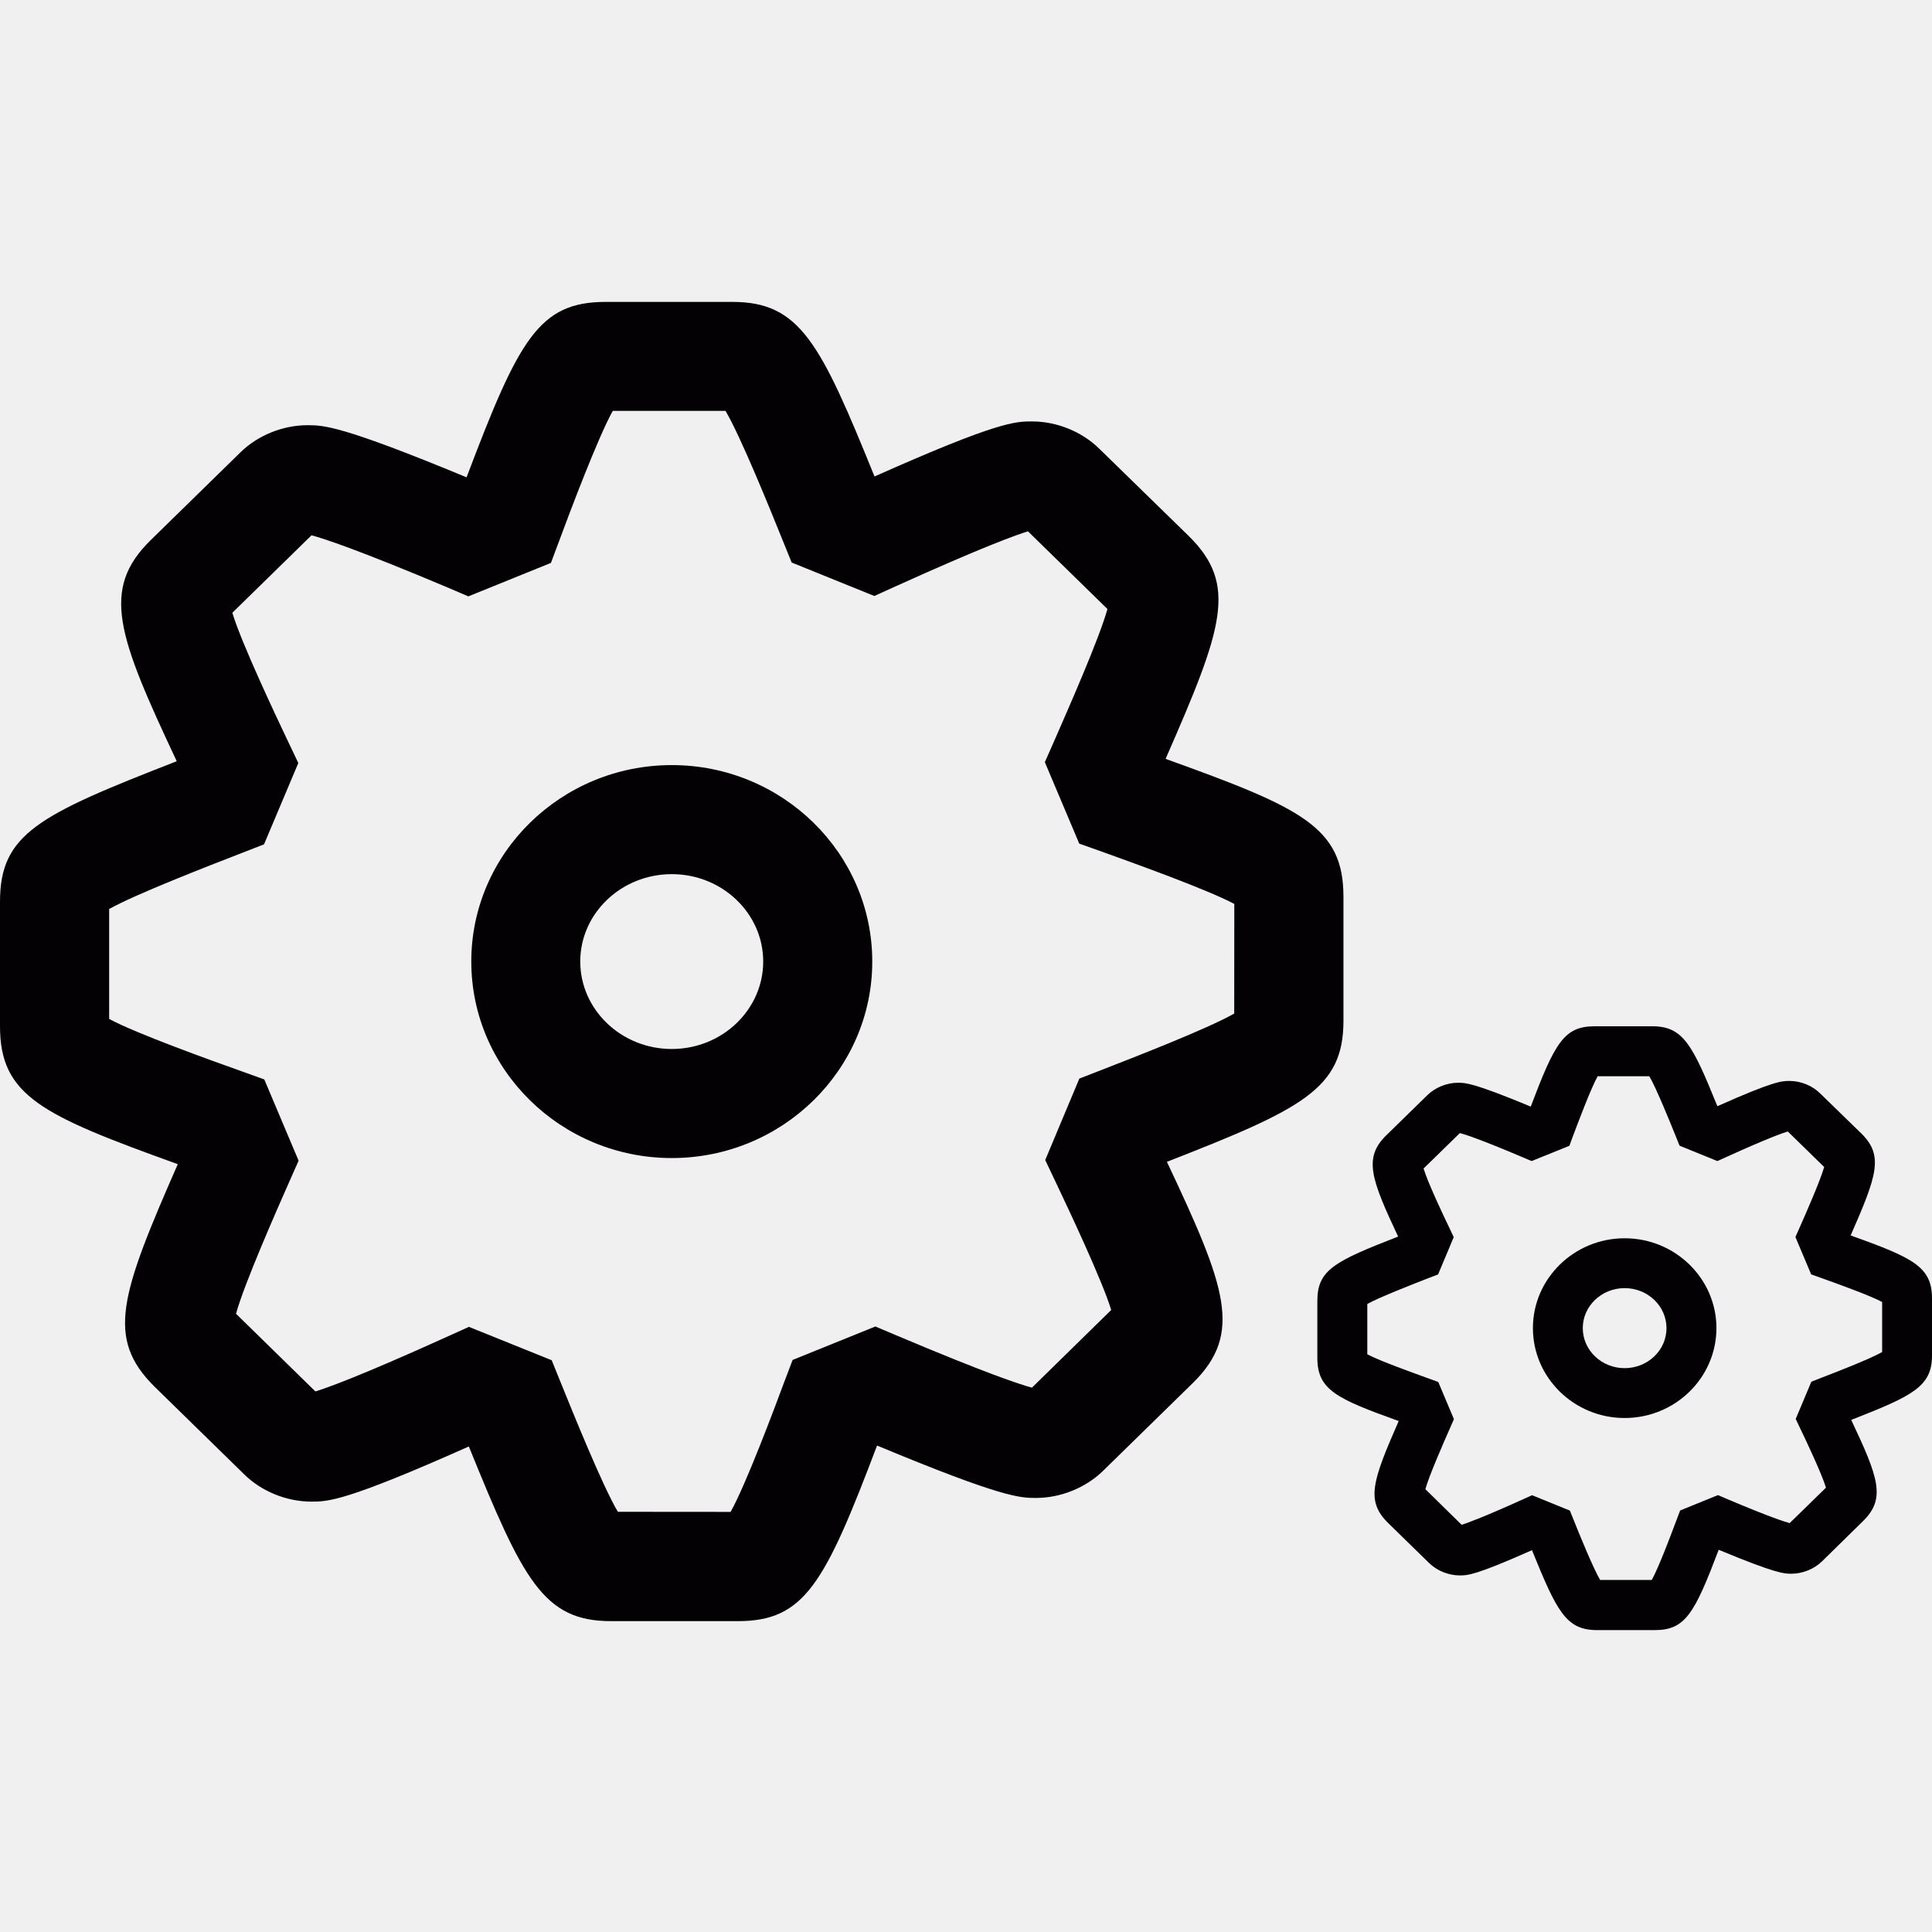
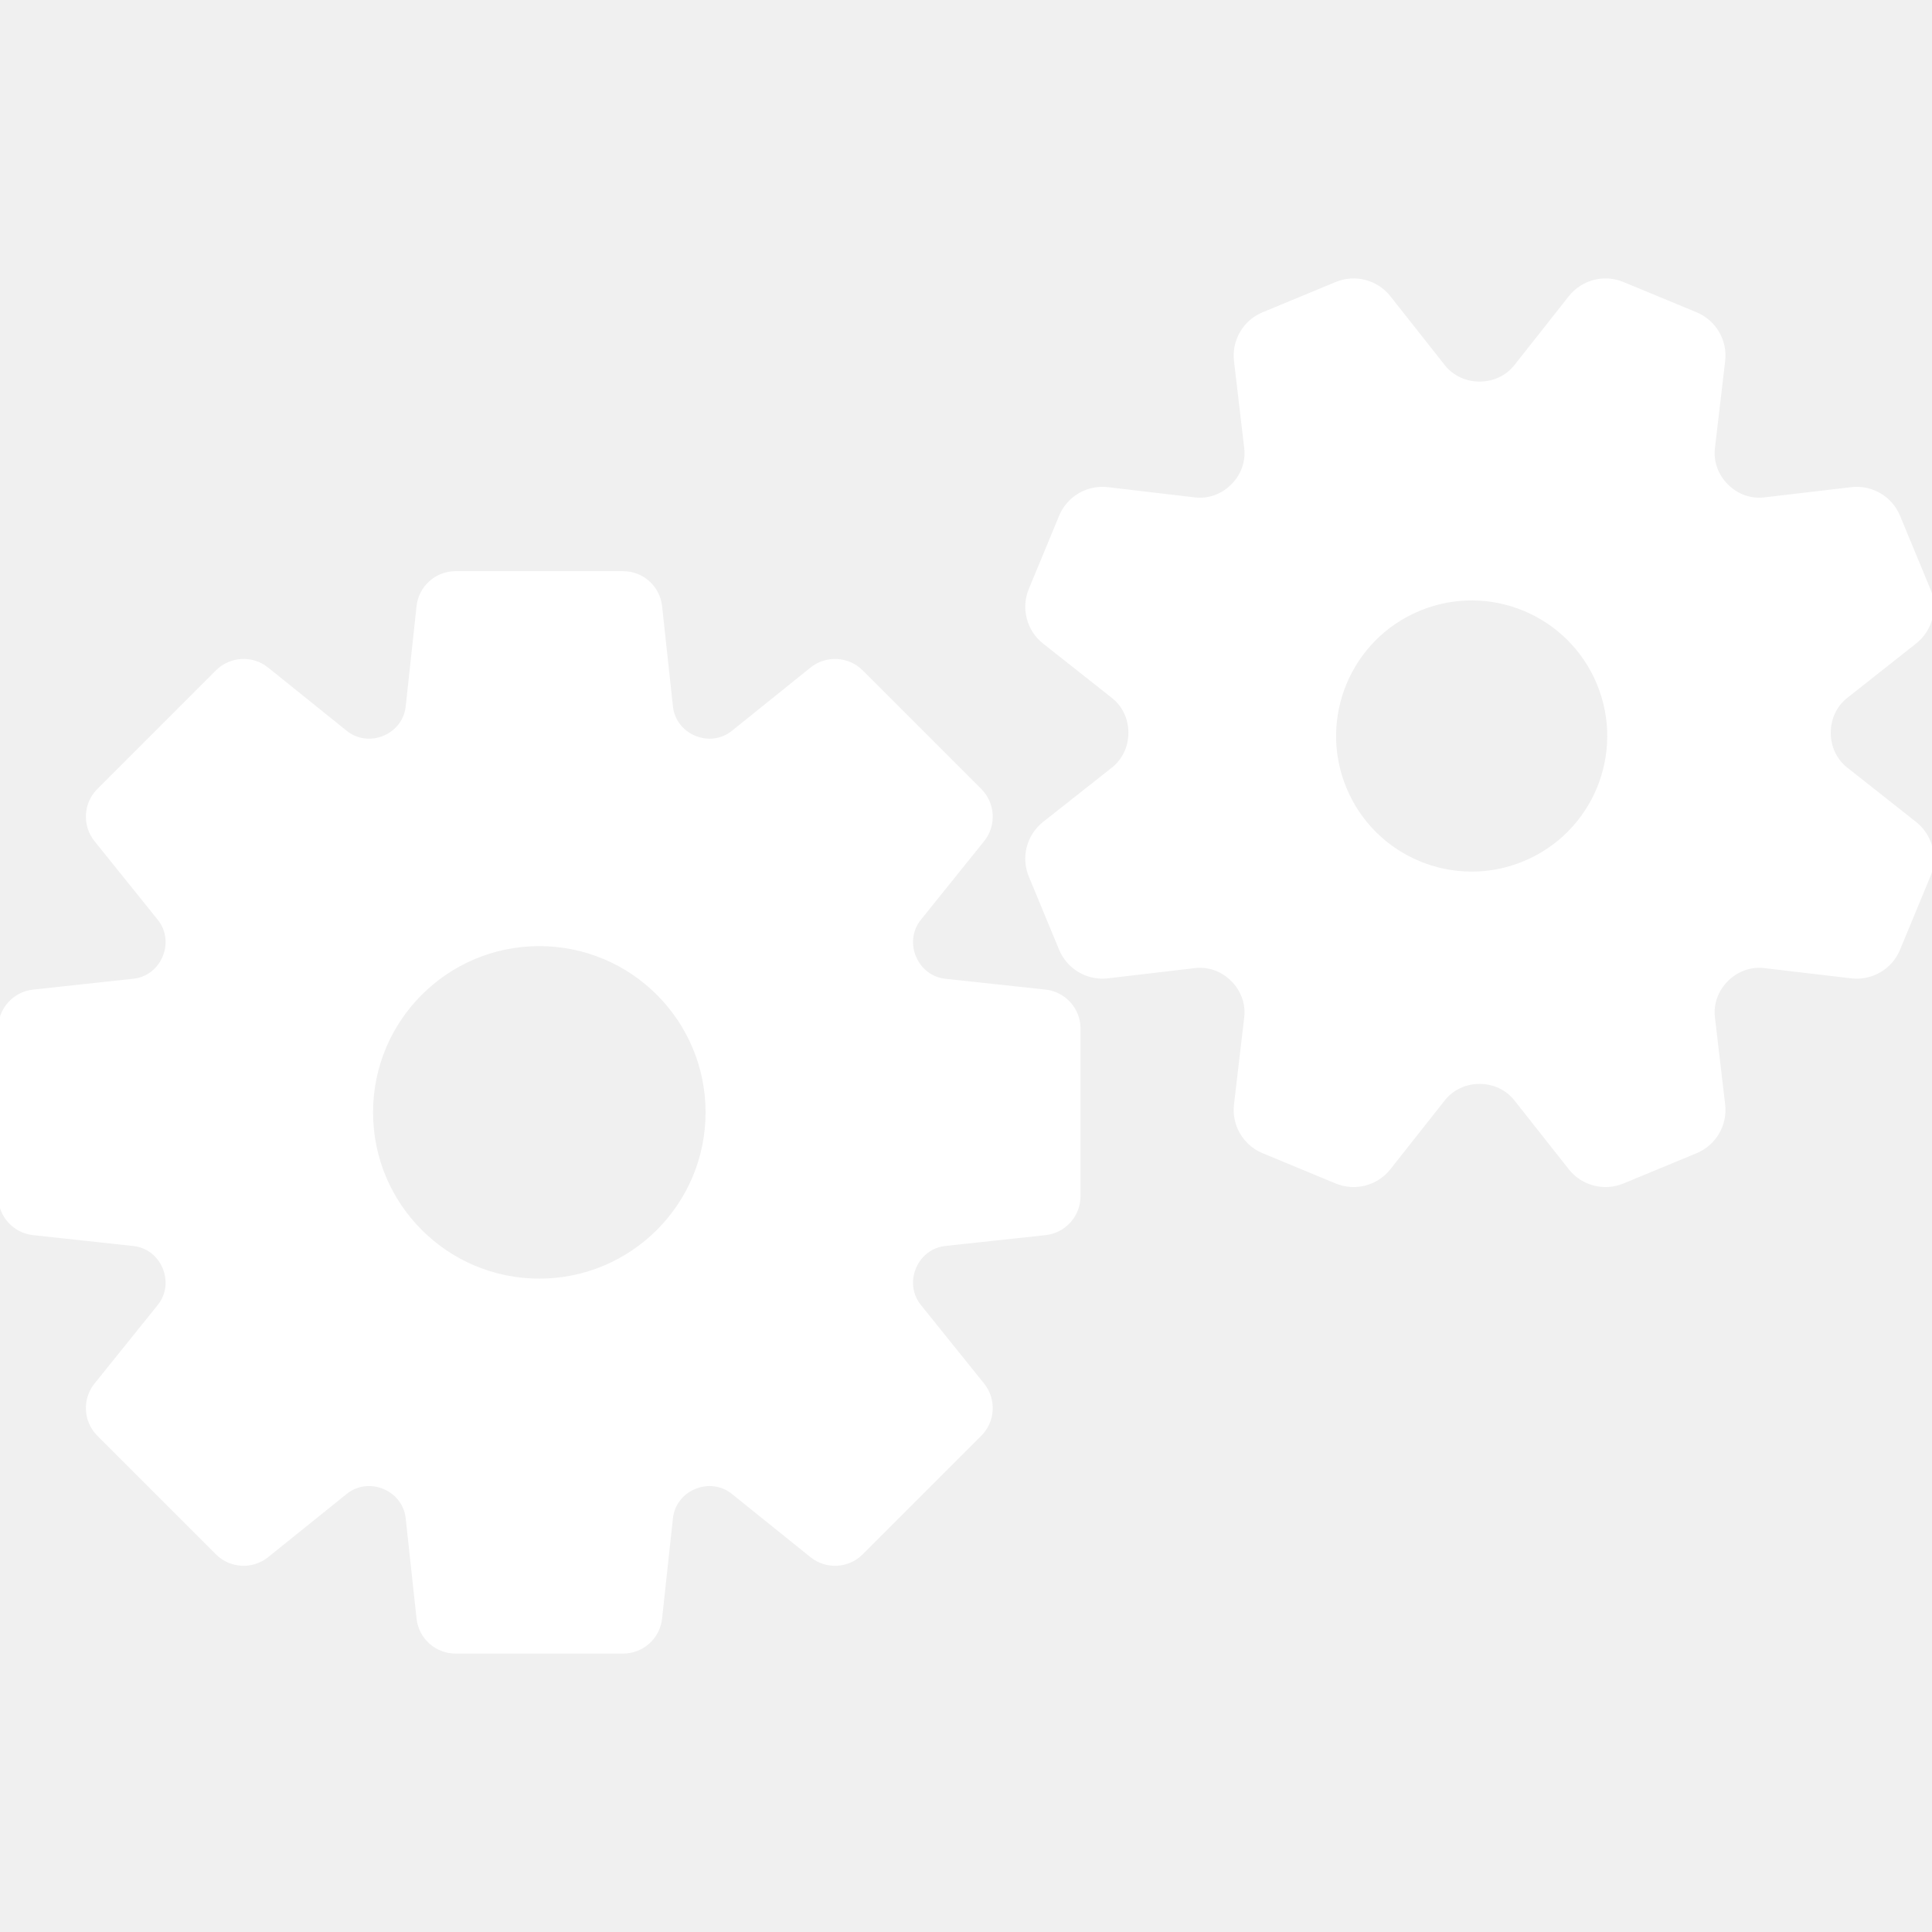
- <svg xmlns="http://www.w3.org/2000/svg" height="800px" width="800px" version="1.1" id="Capa_1" viewBox="0 0 20.497 20.497" xml:space="preserve">
-   <g>
+ <svg xmlns="http://www.w3.org/2000/svg" height="64px" width="64px" version="1.1" id="_x32_" viewBox="0 0 512 512" xml:space="preserve" fill="#ffffff" stroke="#ffffff">
+   <g id="SVGRepo_bgCarrier" stroke-width="0" />
+   <g id="SVGRepo_tracerCarrier" stroke-linecap="round" stroke-linejoin="round" />
+   <g id="SVGRepo_iconCarrier">
+     <style type="text/css"> .st0{fill:#ffffff;} </style>
    <g>
-       <path style="fill:#030104;" d="M14.253,10.832V9.514c0-0.741-0.445-0.944-1.887-1.463c0.609-1.389,0.768-1.848,0.248-2.362    l-0.951-0.928c-0.185-0.182-0.451-0.29-0.714-0.29c-0.177,0-0.36,0-1.671,0.584c-0.574-1.416-0.79-1.852-1.507-1.852H6.426    c-0.708,0-0.921,0.394-1.476,1.861C3.617,4.511,3.43,4.511,3.263,4.511C3,4.511,2.734,4.619,2.551,4.799L1.598,5.731    C1.066,6.254,1.249,6.744,1.875,8.076C0.406,8.648,0,8.846,0,9.568v1.319c0,0.741,0.445,0.945,1.886,1.464    c-0.608,1.387-0.765,1.846-0.248,2.359l0.948,0.927c0.184,0.184,0.453,0.294,0.717,0.294c0.176,0,0.359,0,1.671-0.585    c0.575,1.416,0.79,1.853,1.508,1.853h1.346c0.707,0,0.921-0.395,1.477-1.863c1.334,0.556,1.52,0.556,1.686,0.556    c0.262,0,0.528-0.108,0.712-0.288l0.959-0.938c0.526-0.523,0.344-1.013-0.282-2.34C13.811,11.767,14.253,11.553,14.253,10.832z     M10.948,14.722c-0.127-0.034-0.485-0.152-1.441-0.556l-0.22-0.093l-0.878,0.355l-0.09,0.237    c-0.106,0.286-0.408,1.091-0.568,1.375l-1.196-0.001c-0.163-0.274-0.481-1.062-0.61-1.381l-0.092-0.227l-0.878-0.354l-0.226,0.102    c-0.947,0.429-1.294,0.55-1.403,0.583l-0.842-0.824c0.085-0.312,0.425-1.084,0.563-1.396l0.101-0.228l-0.364-0.862l-0.239-0.086    c-0.323-0.115-1.121-0.401-1.407-0.556V9.644c0.279-0.157,1.058-0.459,1.414-0.597l0.229-0.089l0.364-0.863L3.054,7.862    C2.923,7.587,2.559,6.816,2.465,6.501l0.84-0.822c0.127,0.034,0.486,0.15,1.444,0.554l0.22,0.094l0.876-0.355l0.089-0.238    c0.106-0.286,0.408-1.09,0.567-1.375h1.196c0.163,0.275,0.481,1.063,0.61,1.382l0.092,0.227l0.877,0.355L9.503,6.22    c0.948-0.429,1.294-0.55,1.403-0.583l0.843,0.824c-0.085,0.311-0.426,1.083-0.563,1.396l-0.101,0.229L11.45,8.95l0.239,0.085    c0.322,0.116,1.118,0.401,1.406,0.555l-0.001,1.163c-0.283,0.162-1.088,0.474-1.414,0.601l-0.229,0.089l-0.362,0.864l0.11,0.232    c0.13,0.274,0.495,1.045,0.59,1.359L10.948,14.722z" />
-       <path style="fill:#030104;" d="M7.127,8.117C5.954,8.117,5,9.052,5,10.201s0.954,2.085,2.127,2.085s2.127-0.936,2.127-2.085    S8.3,8.117,7.127,8.117z M7.127,11.129c-0.535,0-0.971-0.417-0.971-0.928c0-0.511,0.436-0.927,0.971-0.927s0.97,0.416,0.97,0.927    C8.097,10.712,7.662,11.129,7.127,11.129z" />
-       <path style="fill:#030104;" d="M19.634,13.107c0.279-0.636,0.352-0.846,0.114-1.081l-0.437-0.425    c-0.084-0.084-0.206-0.133-0.326-0.133c-0.081,0-0.164,0-0.765,0.268c-0.263-0.648-0.361-0.848-0.689-0.848h-0.615    c-0.324,0-0.422,0.181-0.676,0.852c-0.609-0.253-0.695-0.253-0.771-0.253c-0.12,0-0.242,0.05-0.326,0.132l-0.437,0.427    c-0.243,0.239-0.159,0.464,0.127,1.073c-0.673,0.262-0.857,0.353-0.857,0.683v0.604c0,0.339,0.203,0.433,0.863,0.67    c-0.278,0.635-0.351,0.845-0.114,1.08l0.434,0.424c0.085,0.084,0.208,0.134,0.329,0.134c0.08,0,0.164,0,0.765-0.268    c0.263,0.648,0.361,0.848,0.689,0.848h0.616c0.323,0,0.421-0.18,0.676-0.852c0.61,0.254,0.695,0.254,0.771,0.254    c0.12,0,0.242-0.05,0.326-0.132l0.438-0.43c0.241-0.239,0.157-0.463-0.129-1.07c0.655-0.256,0.857-0.354,0.857-0.684v-0.604    C20.497,13.437,20.294,13.344,19.634,13.107z M19.968,14.344c-0.129,0.074-0.498,0.217-0.647,0.274l-0.104,0.041l-0.166,0.395    l0.051,0.107c0.06,0.125,0.227,0.478,0.27,0.622l-0.385,0.376c-0.059-0.016-0.223-0.069-0.66-0.254l-0.101-0.043l-0.401,0.163    l-0.041,0.108c-0.049,0.131-0.187,0.499-0.26,0.629h-0.548c-0.074-0.126-0.221-0.486-0.279-0.632l-0.042-0.104l-0.401-0.163    L16.15,15.91c-0.434,0.196-0.593,0.251-0.643,0.267l-0.385-0.378c0.039-0.142,0.194-0.495,0.257-0.638l0.046-0.105l-0.166-0.394    l-0.109-0.04c-0.147-0.053-0.513-0.184-0.644-0.254v-0.534c0.128-0.071,0.484-0.21,0.646-0.273l0.105-0.04l0.166-0.396    l-0.05-0.106c-0.061-0.125-0.227-0.478-0.27-0.622l0.385-0.376c0.058,0.015,0.222,0.068,0.66,0.254l0.101,0.043l0.401-0.162    l0.04-0.109c0.05-0.131,0.187-0.499,0.26-0.629h0.548c0.074,0.126,0.22,0.487,0.279,0.633l0.042,0.104l0.401,0.163l0.104-0.047    c0.434-0.197,0.593-0.252,0.643-0.267l0.386,0.377c-0.04,0.142-0.195,0.495-0.259,0.639l-0.046,0.104l0.167,0.396l0.109,0.039    c0.148,0.053,0.513,0.184,0.644,0.254C19.968,13.813,19.968,14.344,19.968,14.344z" />
-       <path style="fill:#030104;" d="M17.236,13.137c-0.536,0-0.973,0.428-0.973,0.953c0,0.526,0.437,0.954,0.973,0.954    c0.537,0,0.974-0.428,0.974-0.954C18.21,13.565,17.773,13.137,17.236,13.137z M17.236,14.515c-0.245,0-0.444-0.19-0.444-0.425    c0-0.233,0.199-0.424,0.444-0.424s0.444,0.19,0.444,0.424C17.681,14.325,17.481,14.515,17.236,14.515z" />
+       <path class="st0" d="M277.028,262.753l-26.612-2.882c-3.641-0.394-6.72-2.788-8.118-6.172c-0.017-0.04-0.034-0.081-0.05-0.121 c-1.403-3.383-0.92-7.252,1.376-10.105l16.78-20.855c3.164-3.932,2.857-9.616-0.712-13.185l-31.411-31.411 c-3.569-3.569-9.252-3.876-13.185-0.712l-20.864,16.787c-2.846,2.29-6.704,2.776-10.082,1.386c-0.037-0.015-0.074-0.03-0.111-0.045 c-3.396-1.394-5.799-4.478-6.194-8.128l-2.883-26.624c-0.543-5.018-4.779-8.82-9.826-8.82h-44.422c-5.047,0-9.283,3.802-9.826,8.82 l-2.883,26.624c-0.395,3.649-2.799,6.734-6.195,8.128c-0.037,0.015-0.074,0.03-0.11,0.045c-3.378,1.391-7.236,0.904-10.082-1.386 L70.752,177.31c-3.932-3.164-9.616-2.857-13.184,0.712l-31.411,31.411c-3.569,3.569-3.876,9.253-0.712,13.185l16.78,20.855 c2.296,2.854,2.779,6.722,1.376,10.105c-0.017,0.04-0.033,0.081-0.05,0.121c-1.399,3.384-4.477,5.778-8.118,6.172L8.82,262.753 C3.802,263.296,0,267.532,0,272.579v44.422c0,5.047,3.802,9.283,8.82,9.826l26.612,2.881c3.641,0.394,6.72,2.788,8.118,6.172 c0.017,0.04,0.033,0.081,0.05,0.121c1.403,3.383,0.92,7.252-1.376,10.106l-16.78,20.855c-3.164,3.932-2.857,9.616,0.712,13.185 l31.411,31.411c3.569,3.569,9.253,3.876,13.185,0.712l20.864-16.787c2.846-2.291,6.704-2.777,10.082-1.386 c0.037,0.015,0.074,0.03,0.111,0.045c3.396,1.394,5.799,4.478,6.194,8.128l2.883,26.624c0.543,5.018,4.779,8.82,9.826,8.82h44.422 c5.047,0,9.283-3.802,9.826-8.82l2.883-26.624c0.395-3.649,2.798-6.734,6.194-8.128c0.037-0.015,0.074-0.03,0.11-0.045 c3.378-1.391,7.236-0.905,10.083,1.386l20.864,16.787c3.932,3.164,9.616,2.857,13.185-0.712l31.411-31.411 c3.569-3.569,3.875-9.253,0.712-13.185l-16.78-20.855c-2.296-2.853-2.779-6.722-1.376-10.106c0.016-0.04,0.033-0.08,0.05-0.121 c1.399-3.384,4.477-5.778,8.118-6.172l26.612-2.881c5.017-0.544,8.82-4.78,8.82-9.826v-44.422 C285.848,267.532,282.046,263.296,277.028,262.753z M142.924,339.349c-24.609,0-44.559-19.95-44.559-44.559 c0-24.609,19.95-44.559,44.559-44.559s44.559,19.95,44.559,44.559C187.483,319.399,167.533,339.349,142.924,339.349z" />
+       <path class="st0" d="M507.469,218.212L489.2,203.785c-2.91-2.298-4.526-5.821-4.528-9.53c0-0.039,0-0.078,0-0.118 c-0.006-3.717,1.611-7.249,4.528-9.552l18.269-14.428c4.184-3.304,5.664-8.985,3.624-13.91l-8.025-19.374 c-2.04-4.926-7.104-7.896-12.398-7.274l-23.12,2.716c-3.692,0.434-7.333-0.92-9.956-3.553c-0.027-0.028-0.055-0.056-0.083-0.083 c-2.622-2.624-3.97-6.258-3.537-9.941l2.716-23.119c0.622-5.294-2.349-10.358-7.274-12.398l-19.374-8.024 c-4.925-2.04-10.606-0.56-13.91,3.623l-14.428,18.268c-2.299,2.911-5.822,4.526-9.53,4.528c-0.04,0-0.079,0-0.118,0 c-3.716,0.006-7.248-1.611-9.552-4.528l-14.428-18.269c-3.304-4.184-8.986-5.664-13.911-3.624l-19.374,8.025 c-4.925,2.04-7.896,7.104-7.274,12.399l2.716,23.12c0.434,3.691-0.92,7.332-3.553,9.956c-0.028,0.028-0.056,0.056-0.084,0.084 c-2.624,2.622-6.257,3.97-9.941,3.537l-23.119-2.716c-5.295-0.622-10.358,2.349-12.398,7.274l-8.025,19.374 c-2.04,4.925-0.56,10.607,3.624,13.911l18.268,14.427c2.911,2.299,4.526,5.821,4.528,9.53c0,0.04,0,0.079,0,0.118 c0.007,3.717-1.611,7.249-4.528,9.552l-18.269,14.428c-4.184,3.304-5.664,8.985-3.623,13.91l8.024,19.374 c2.04,4.925,7.104,7.896,12.398,7.274l23.121-2.716c3.691-0.434,7.332,0.92,9.956,3.553c0.028,0.028,0.055,0.056,0.083,0.083 c2.622,2.624,3.97,6.257,3.537,9.941l-2.716,23.12c-0.622,5.295,2.349,10.358,7.274,12.398l19.374,8.025 c4.925,2.04,10.606,0.56,13.911-3.624l14.427-18.268c2.299-2.911,5.821-4.526,9.53-4.528c0.039,0,0.078,0,0.118,0 c3.716-0.007,7.249,1.611,9.552,4.528l14.428,18.269c3.304,4.184,8.985,5.664,13.911,3.624l19.374-8.025 c4.925-2.04,7.896-7.104,7.274-12.398l-2.716-23.12c-0.434-3.691,0.92-7.333,3.553-9.956c0.028-0.028,0.056-0.056,0.084-0.083 c2.624-2.621,6.257-3.97,9.941-3.537l23.12,2.716c5.295,0.622,10.358-2.349,12.398-7.274l8.025-19.374 C513.132,227.198,511.653,221.516,507.469,218.212z M403.948,228.701c-18.584,7.698-39.89-1.127-47.588-19.712 s1.128-39.89,19.712-47.588c18.584-7.698,39.89,1.127,47.588,19.712C431.357,199.697,422.532,221.004,403.948,228.701z" />
    </g>
  </g>
-   <g>
- </g>
-   <g>
- </g>
-   <g>
- </g>
-   <g>
- </g>
-   <g>
- </g>
-   <g>
- </g>
-   <g>
- </g>
-   <g>
- </g>
-   <g>
- </g>
-   <g>
- </g>
-   <g>
- </g>
-   <g>
- </g>
-   <g>
- </g>
-   <g>
- </g>
-   <g>
- </g>
</svg>
